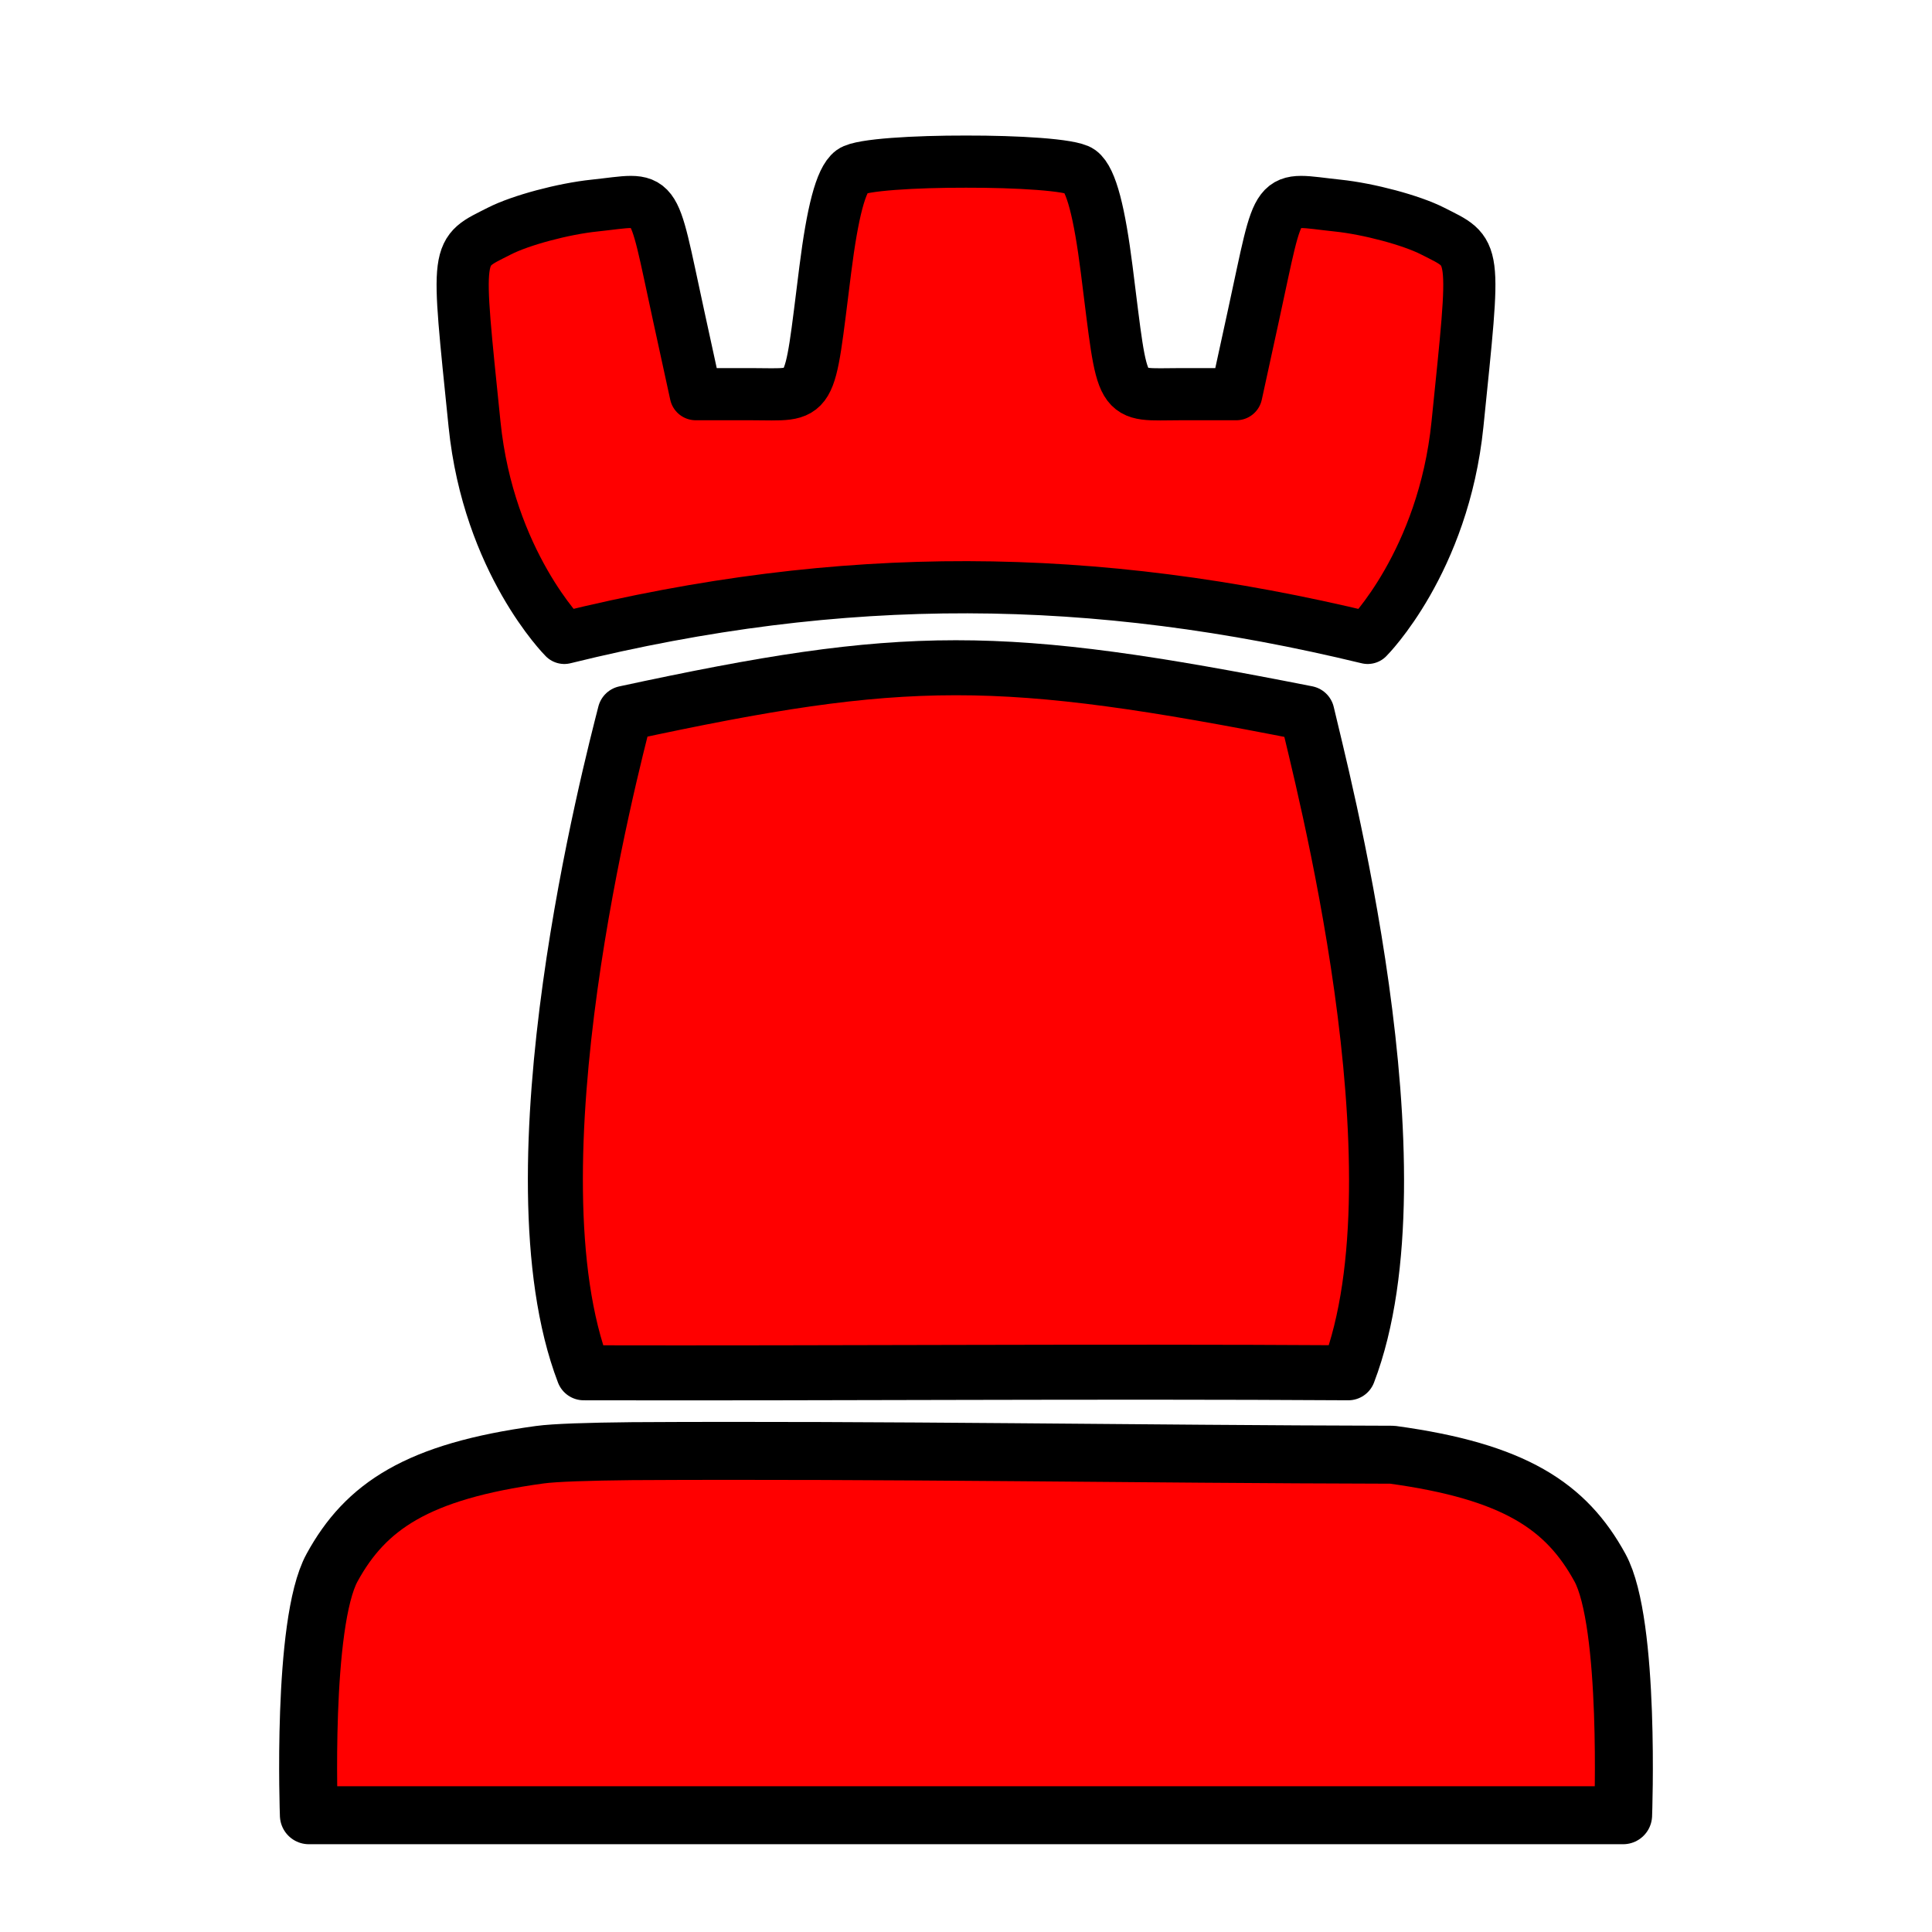
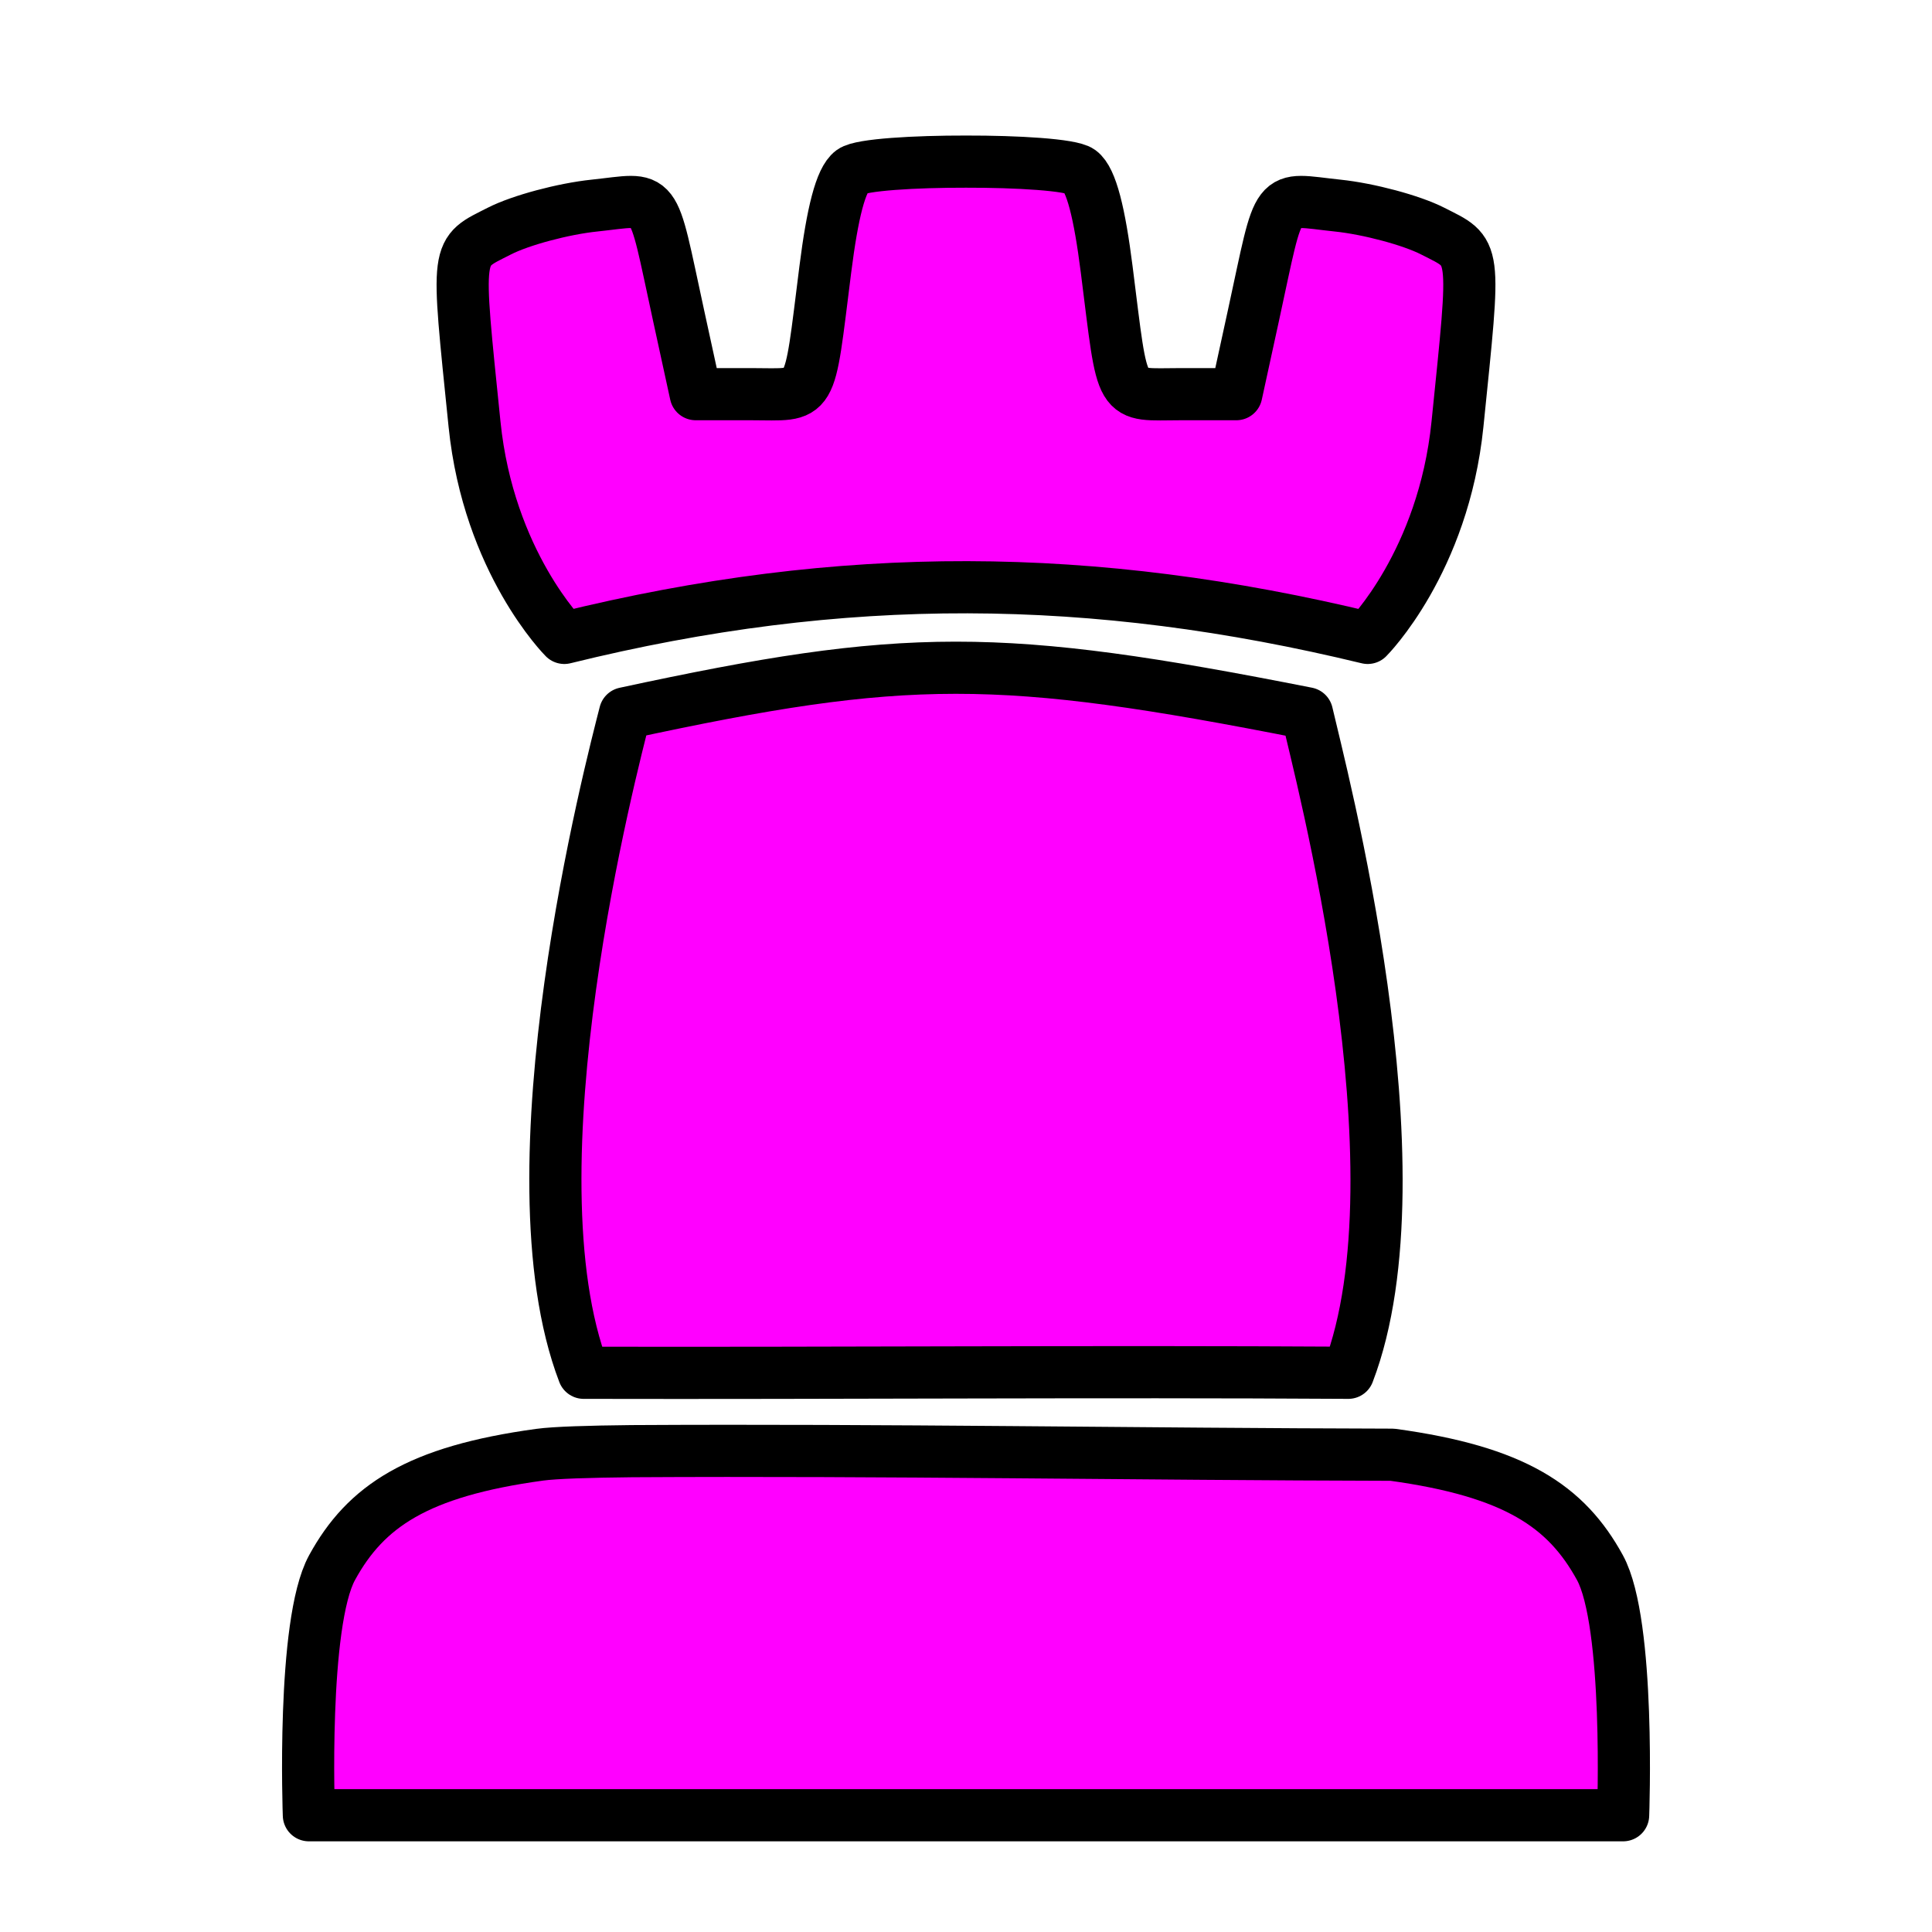
<svg xmlns="http://www.w3.org/2000/svg" width="500mm" height="500mm" viewBox="0 0 500 500" version="1.1" id="svg1" xml:space="preserve">
  <defs id="defs1" />
  <g id="layer1">
-     <path style="fill:#ff0000;fill-opacity:1;stroke:#000000;stroke-width:15;stroke-linecap:round;stroke-linejoin:round;stroke-dasharray:none;stroke-opacity:1" d="m 163.502,375.559 c -11.074,0.114 -19.922,0.389 -23.822,0.922 -31.66,4.326 -45.045,13.322 -53.747,29.229 -7.871,14.388 -5.996,64.073 -5.996,64.073 H 250 420.063 c 0,0 1.876,-49.685 -5.996,-64.073 -8.702,-15.906 -22.088,-24.903 -53.747,-29.229 -65.556,-0.143 -131.225,-1.305 -196.818,-0.922 z" id="path3" />
-     <path style="fill:#ff0000;fill-opacity:1;stroke:#000000;stroke-width:14.235;stroke-linecap:round;stroke-linejoin:round;stroke-dasharray:none;stroke-opacity:1" d="m 161.756,184.601 c -3.459,13.557 -30.835,118.051 -10.697,170.675 65.958,0.15 131.921,-0.41 197.879,0 20.138,-52.624 -7.352,-156.056 -10.692,-170.675 -79.807,-15.75 -103.752,-15.691 -176.491,0 z" id="path2" />
-     <path style="fill:#ff0000;fill-opacity:1;stroke:#000000;stroke-width:13.5;stroke-linecap:round;stroke-linejoin:round;stroke-dasharray:none;stroke-opacity:1" d="m 250,41.828 c -13.067,-0.028 -27.225,0.784 -29.534,2.494 -2.9,2.147 -5.024,10.787 -6.876,25.39 -4.438,34.982 -2.842,32.3 -19.212,32.3 h -14.325 l -4.465,-20.498 c -7.154,-32.863 -5.003,-30.062 -21.75,-28.311 -8.067,0.843 -19.125,3.805 -24.574,6.585 -11.469,5.851 -11.178,3.572 -6.454,50.003 3.632,35.699 23.235,55.297 23.235,55.297 72.099,-17.781 136.895,-17.184 207.912,0 0,0 19.603,-19.598 23.235,-55.297 4.724,-46.431 5.019,-44.152 -6.449,-50.003 -5.449,-2.78 -16.507,-5.742 -24.575,-6.585 -16.747,-1.75 -14.596,-4.552 -21.75,28.311 l -4.465,20.498 h -14.325 c -16.37,0 -14.779,2.682 -19.217,-32.3 -1.853,-14.602 -3.972,-23.242 -6.872,-25.39 -2.309,-1.71 -16.472,-2.523 -29.539,-2.494 z" id="path1" />
+     <path id="piece" style="fill:#ff00ff;fill-opacity:1;stroke:#000000;stroke-width:13.5;stroke-linecap:round;stroke-linejoin:round;stroke-dasharray:none;stroke-opacity:1" d="m 250,41.828 c -13.067,-0.028 -27.225,0.784 -29.534,2.494 -2.9,2.147 -5.024,10.787 -6.876,25.39 -4.438,34.982 -2.842,32.3 -19.212,32.3 h -14.325 l -4.465,-20.498 c -7.154,-32.863 -5.003,-30.062 -21.75,-28.311 -8.067,0.843 -19.125,3.805 -24.574,6.585 -11.469,5.851 -11.178,3.572 -6.454,50.003 3.632,35.699 23.235,55.297 23.235,55.297 72.099,-17.781 136.895,-17.184 207.912,0 0,0 19.603,-19.598 23.235,-55.297 4.724,-46.431 5.019,-44.152 -6.449,-50.003 -5.449,-2.78 -16.507,-5.742 -24.575,-6.585 -16.747,-1.75 -14.596,-4.552 -21.75,28.311 l -4.465,20.498 h -14.325 c -16.37,0 -14.779,2.682 -19.217,-32.3 -1.853,-14.602 -3.972,-23.242 -6.872,-25.39 -2.309,-1.71 -16.472,-2.523 -29.539,-2.494 z M 161.756,184.601 c -3.459,13.557 -30.835,118.051 -10.697,170.675 65.958,0.15 131.921,-0.41 197.879,0 20.138,-52.624 -7.352,-156.056 -10.692,-170.675 -79.807,-15.75 -103.752,-15.691 -176.491,0 z m 1.746,190.958 c -11.074,0.114 -19.922,0.389 -23.822,0.922 -31.66,4.326 -45.045,13.322 -53.747,29.229 -7.871,14.388 -5.996,64.073 -5.996,64.073 H 250 420.063 c 0,0 1.876,-49.685 -5.996,-64.073 -8.702,-15.906 -22.088,-24.903 -53.747,-29.229 -65.556,-0.143 -131.225,-1.305 -196.818,-0.922 z" />
  </g>
</svg>
